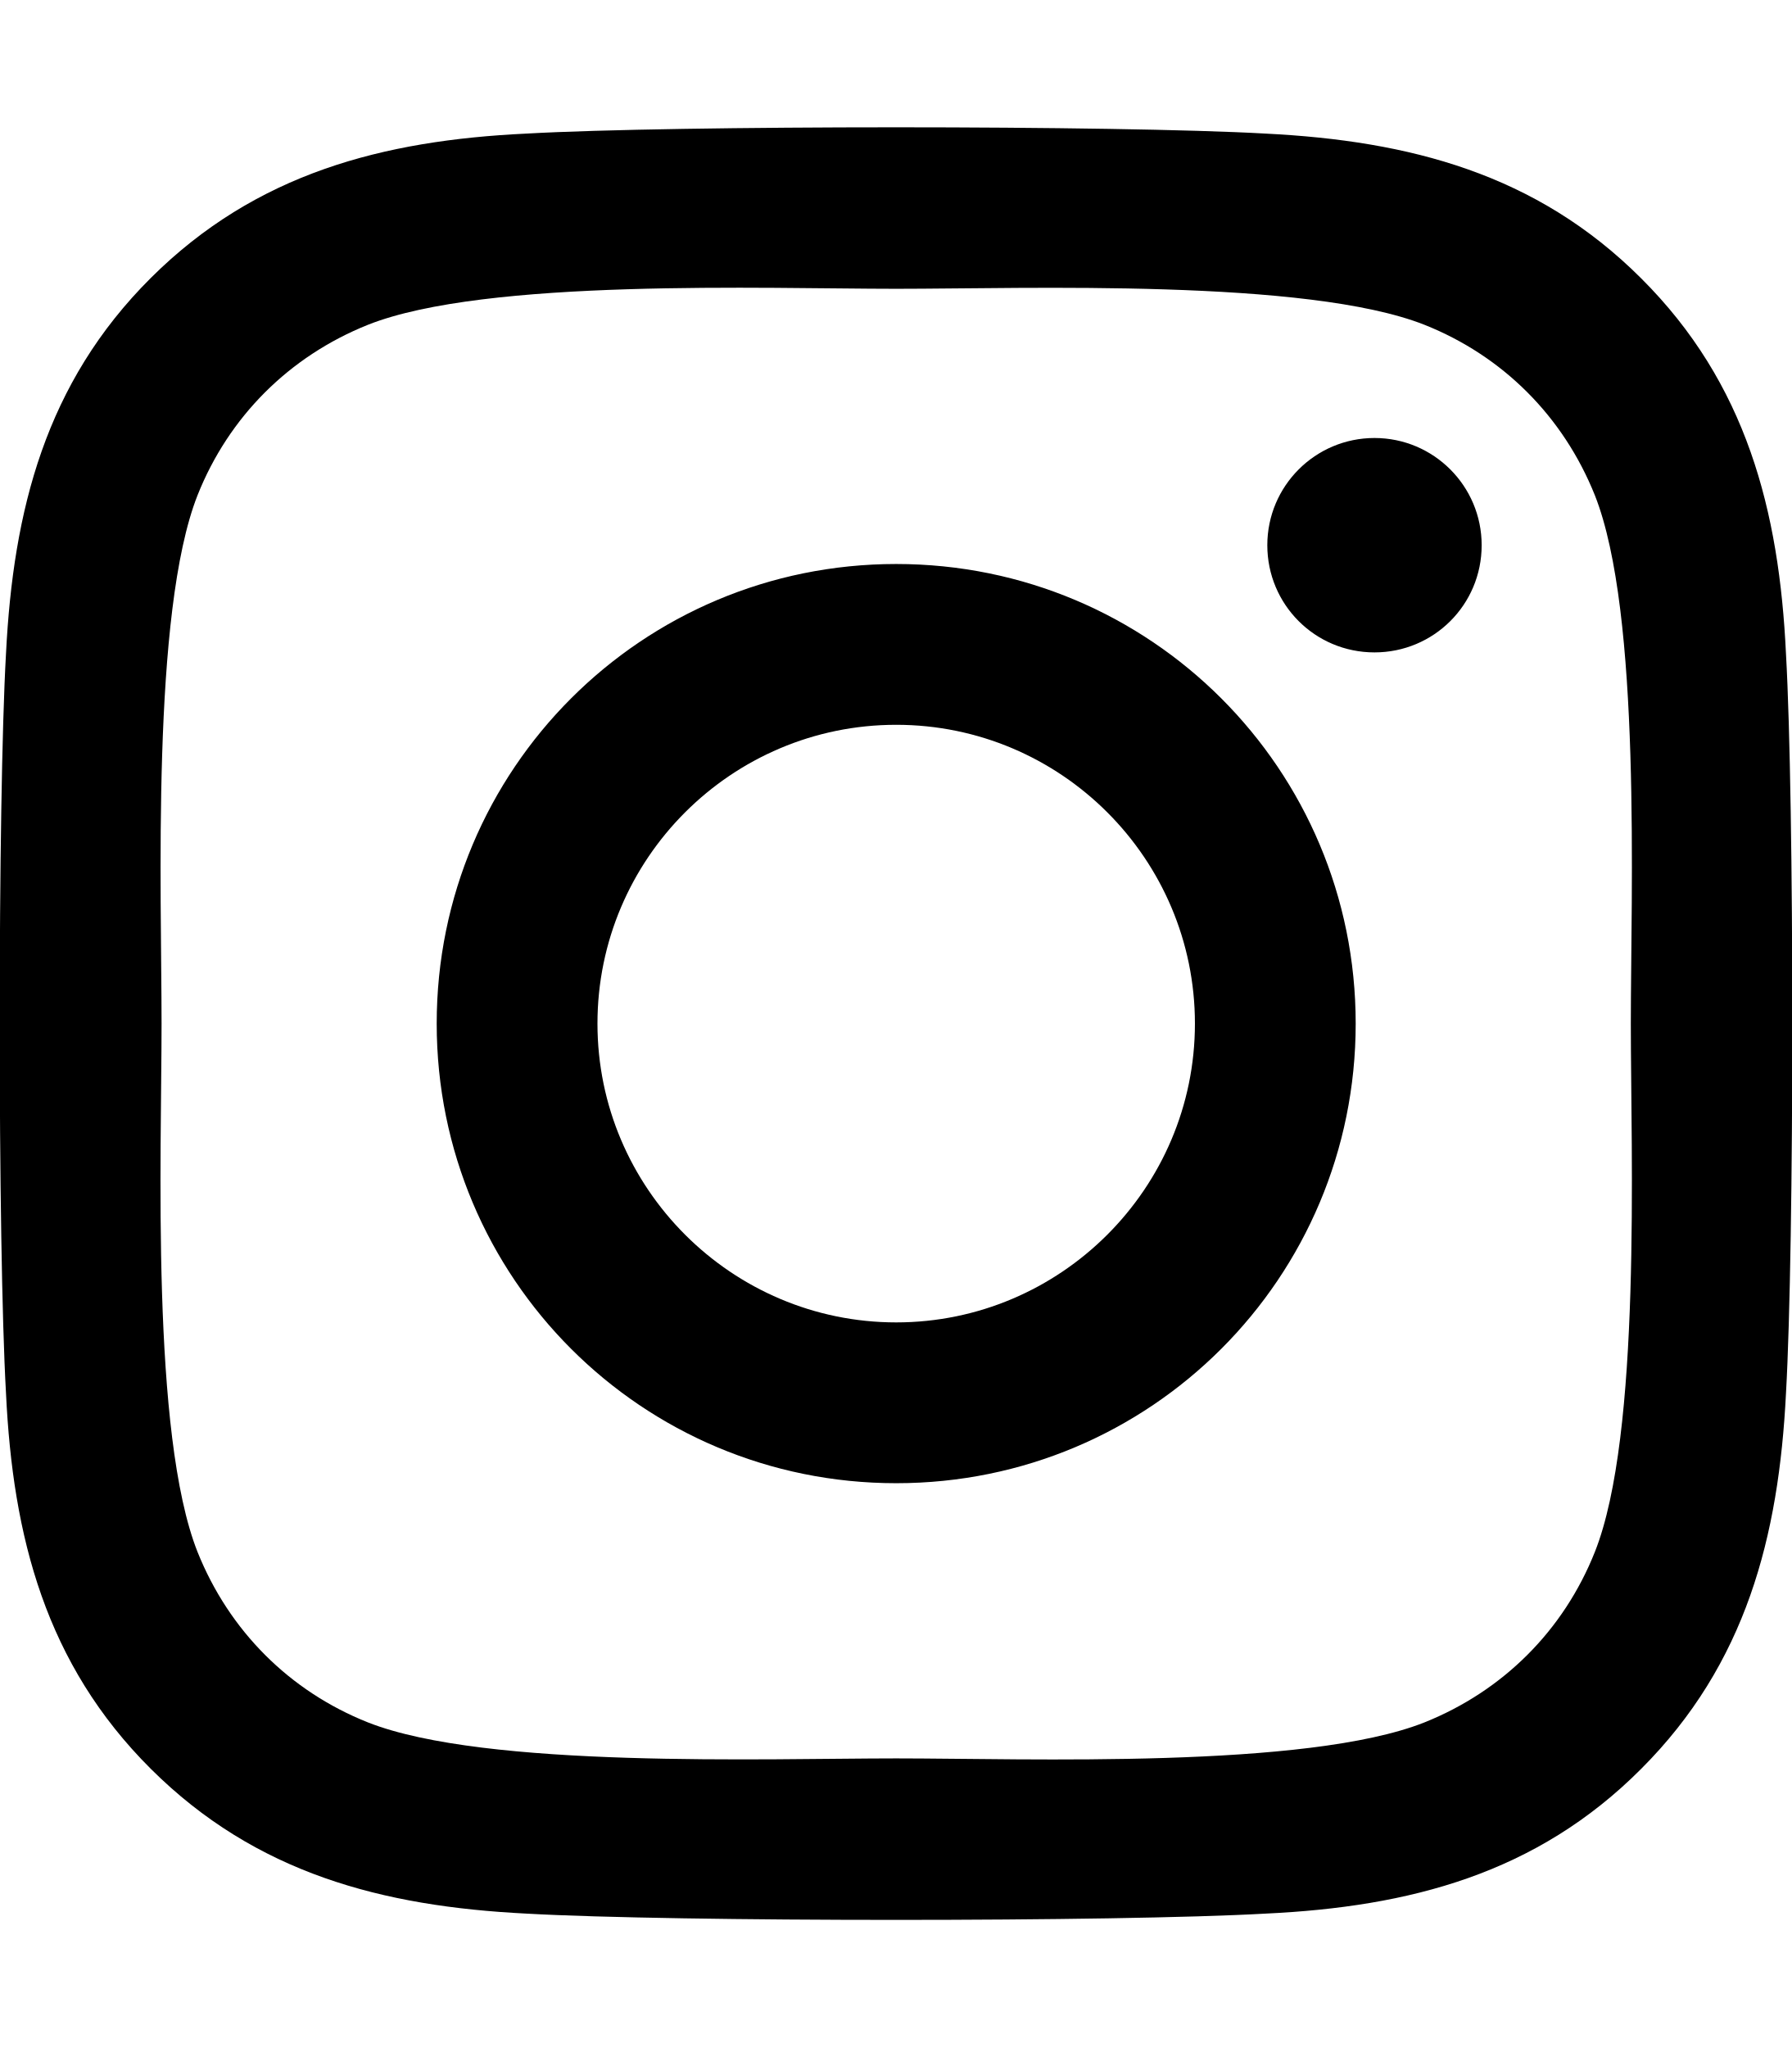
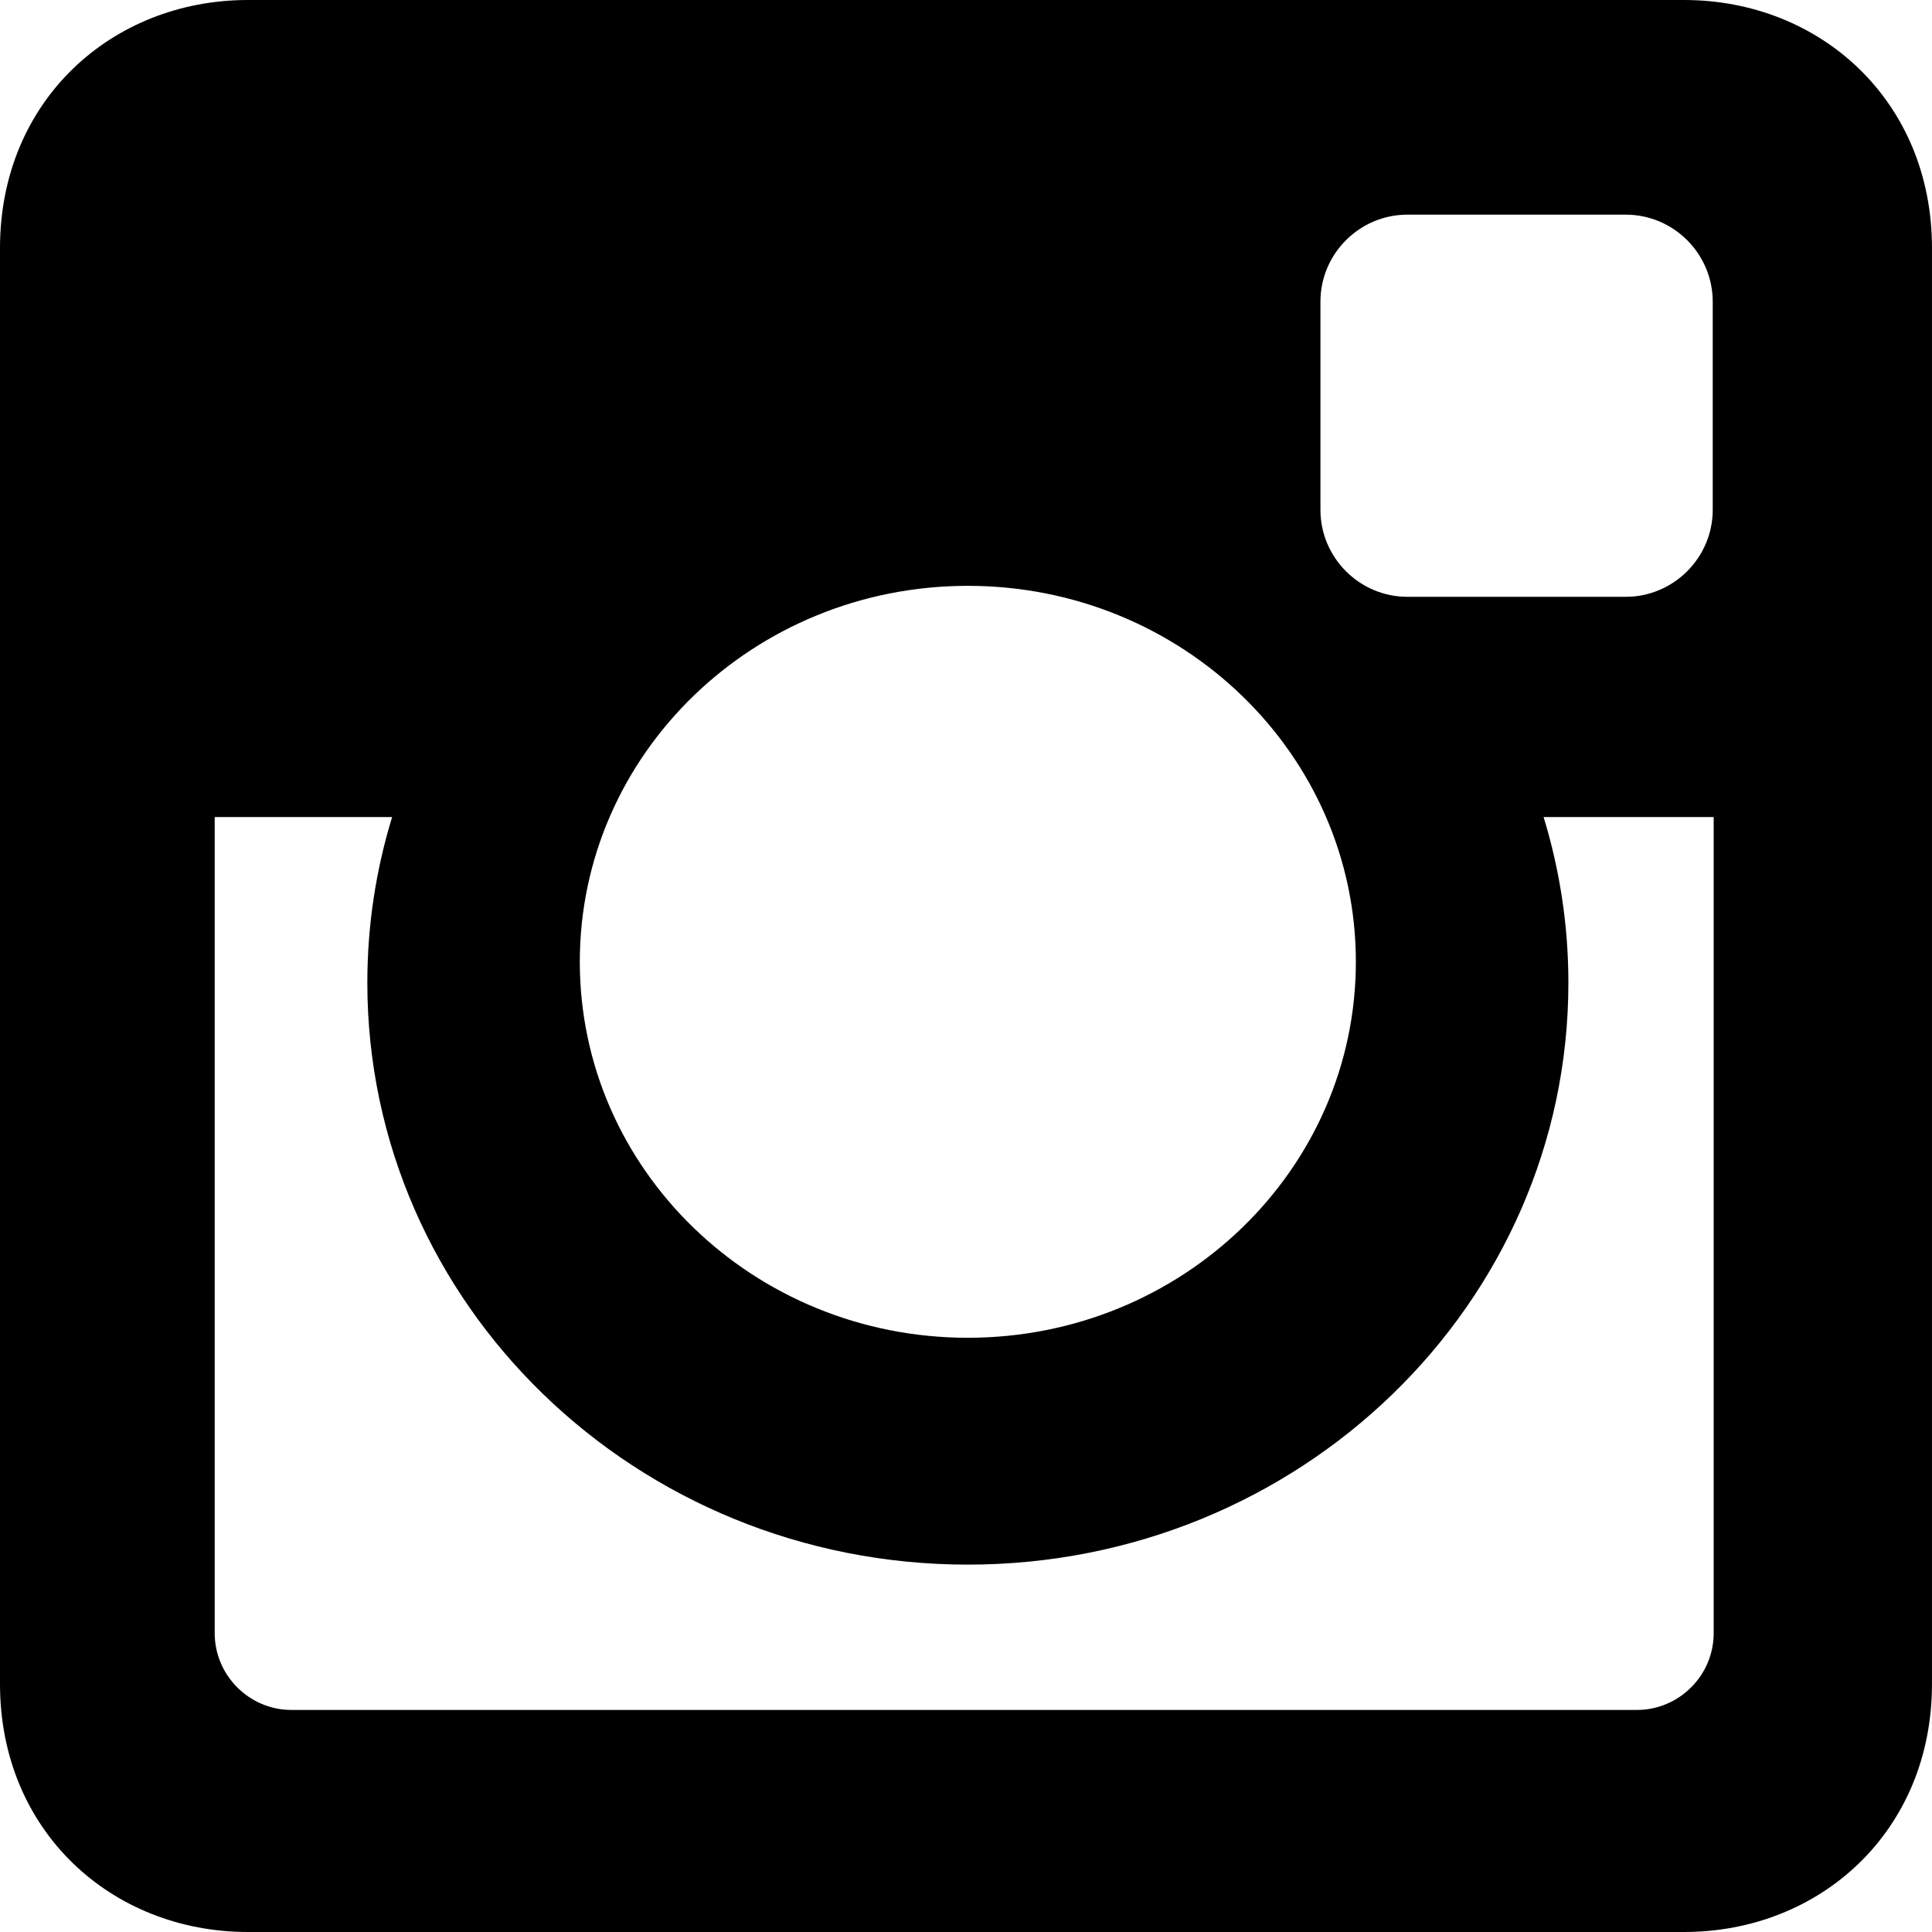
- <svg xmlns="http://www.w3.org/2000/svg" aria-hidden="true" data-prefix="fab" data-icon="instagram" class="svg-inline--fa fa-instagram fa-w-14" role="img" viewBox="0 0 448 512">
-   <path fill="currentColor" d="M224.1 141c-63.6 0-114.9 51.3-114.9 114.9s51.3 114.9 114.9 114.9S339 319.5 339 255.9 287.7 141 224.1 141zm0 189.6c-41.1 0-74.7-33.5-74.7-74.7s33.5-74.7 74.7-74.7 74.7 33.5 74.7 74.7-33.6 74.7-74.7 74.7zm146.4-194.3c0 14.9-12 26.8-26.8 26.8-14.9 0-26.8-12-26.8-26.8s12-26.8 26.8-26.8 26.8 12 26.8 26.8zm76.1 27.2c-1.7-35.9-9.9-67.7-36.2-93.9-26.2-26.2-58-34.4-93.9-36.2-37-2.1-147.9-2.1-184.9 0-35.8 1.7-67.6 9.9-93.9 36.1s-34.4 58-36.2 93.9c-2.1 37-2.1 147.9 0 184.9 1.7 35.9 9.9 67.7 36.2 93.9s58 34.4 93.9 36.2c37 2.1 147.9 2.1 184.9 0 35.9-1.7 67.7-9.9 93.9-36.2 26.2-26.2 34.4-58 36.2-93.9 2.1-37 2.1-147.8 0-184.8zM398.8 388c-7.8 19.6-22.9 34.7-42.6 42.6-29.5 11.7-99.5 9-132.1 9s-102.7 2.6-132.1-9c-19.6-7.8-34.7-22.9-42.6-42.6-11.7-29.5-9-99.5-9-132.1s-2.6-102.7 9-132.1c7.8-19.6 22.9-34.7 42.6-42.6 29.5-11.7 99.5-9 132.1-9s102.7-2.6 132.1 9c19.6 7.8 34.7 22.9 42.6 42.6 11.7 29.5 9 99.5 9 132.1s2.7 102.7-9 132.1z" />
+ <svg xmlns="http://www.w3.org/2000/svg" version="1.1" id="Capa_1" x="0px" y="0px" width="97.395px" height="97.395px" viewBox="0 0 97.395 97.395" style="enable-background:new 0 0 97.395 97.395;" xml:space="preserve">
+   <g>
+     <path d="M12.501,0h72.393c6.875,0,12.5,5.09,12.5,12.5v72.395c0,7.41-5.625,12.5-12.5,12.5H12.501C5.624,97.395,0,92.305,0,84.895   V12.5C0,5.09,5.624,0,12.501,0L12.501,0z M70.948,10.821c-2.412,0-4.383,1.972-4.383,4.385v10.495c0,2.412,1.971,4.385,4.383,4.385   h11.008c2.412,0,4.385-1.973,4.385-4.385V15.206c0-2.413-1.973-4.385-4.385-4.385H70.948L70.948,10.821z M86.387,41.188h-8.572   c0.811,2.648,1.25,5.453,1.25,8.355c0,16.2-13.556,29.332-30.275,29.332c-16.718,0-30.272-13.132-30.272-29.332   c0-2.904,0.438-5.708,1.25-8.355h-8.945v41.141c0,2.129,1.742,3.872,3.872,3.872h67.822c2.13,0,3.872-1.742,3.872-3.872V41.188   H86.387z M48.789,29.533c-10.802,0-19.56,8.485-19.56,18.953c0,10.468,8.758,18.953,19.56,18.953   c10.803,0,19.562-8.485,19.562-18.953C68.351,38.018,59.593,29.533,48.789,29.533z" />
+   </g>
+   <g>
+ </g>
+   <g>
+ </g>
+   <g>
+ </g>
+   <g>
+ </g>
+   <g>
+ </g>
+   <g>
+ </g>
+   <g>
+ </g>
+   <g>
+ </g>
+   <g>
+ </g>
+   <g>
+ </g>
+   <g>
+ </g>
+   <g>
+ </g>
+   <g>
+ </g>
+   <g>
+ </g>
+   <g>
+ </g>
</svg>
